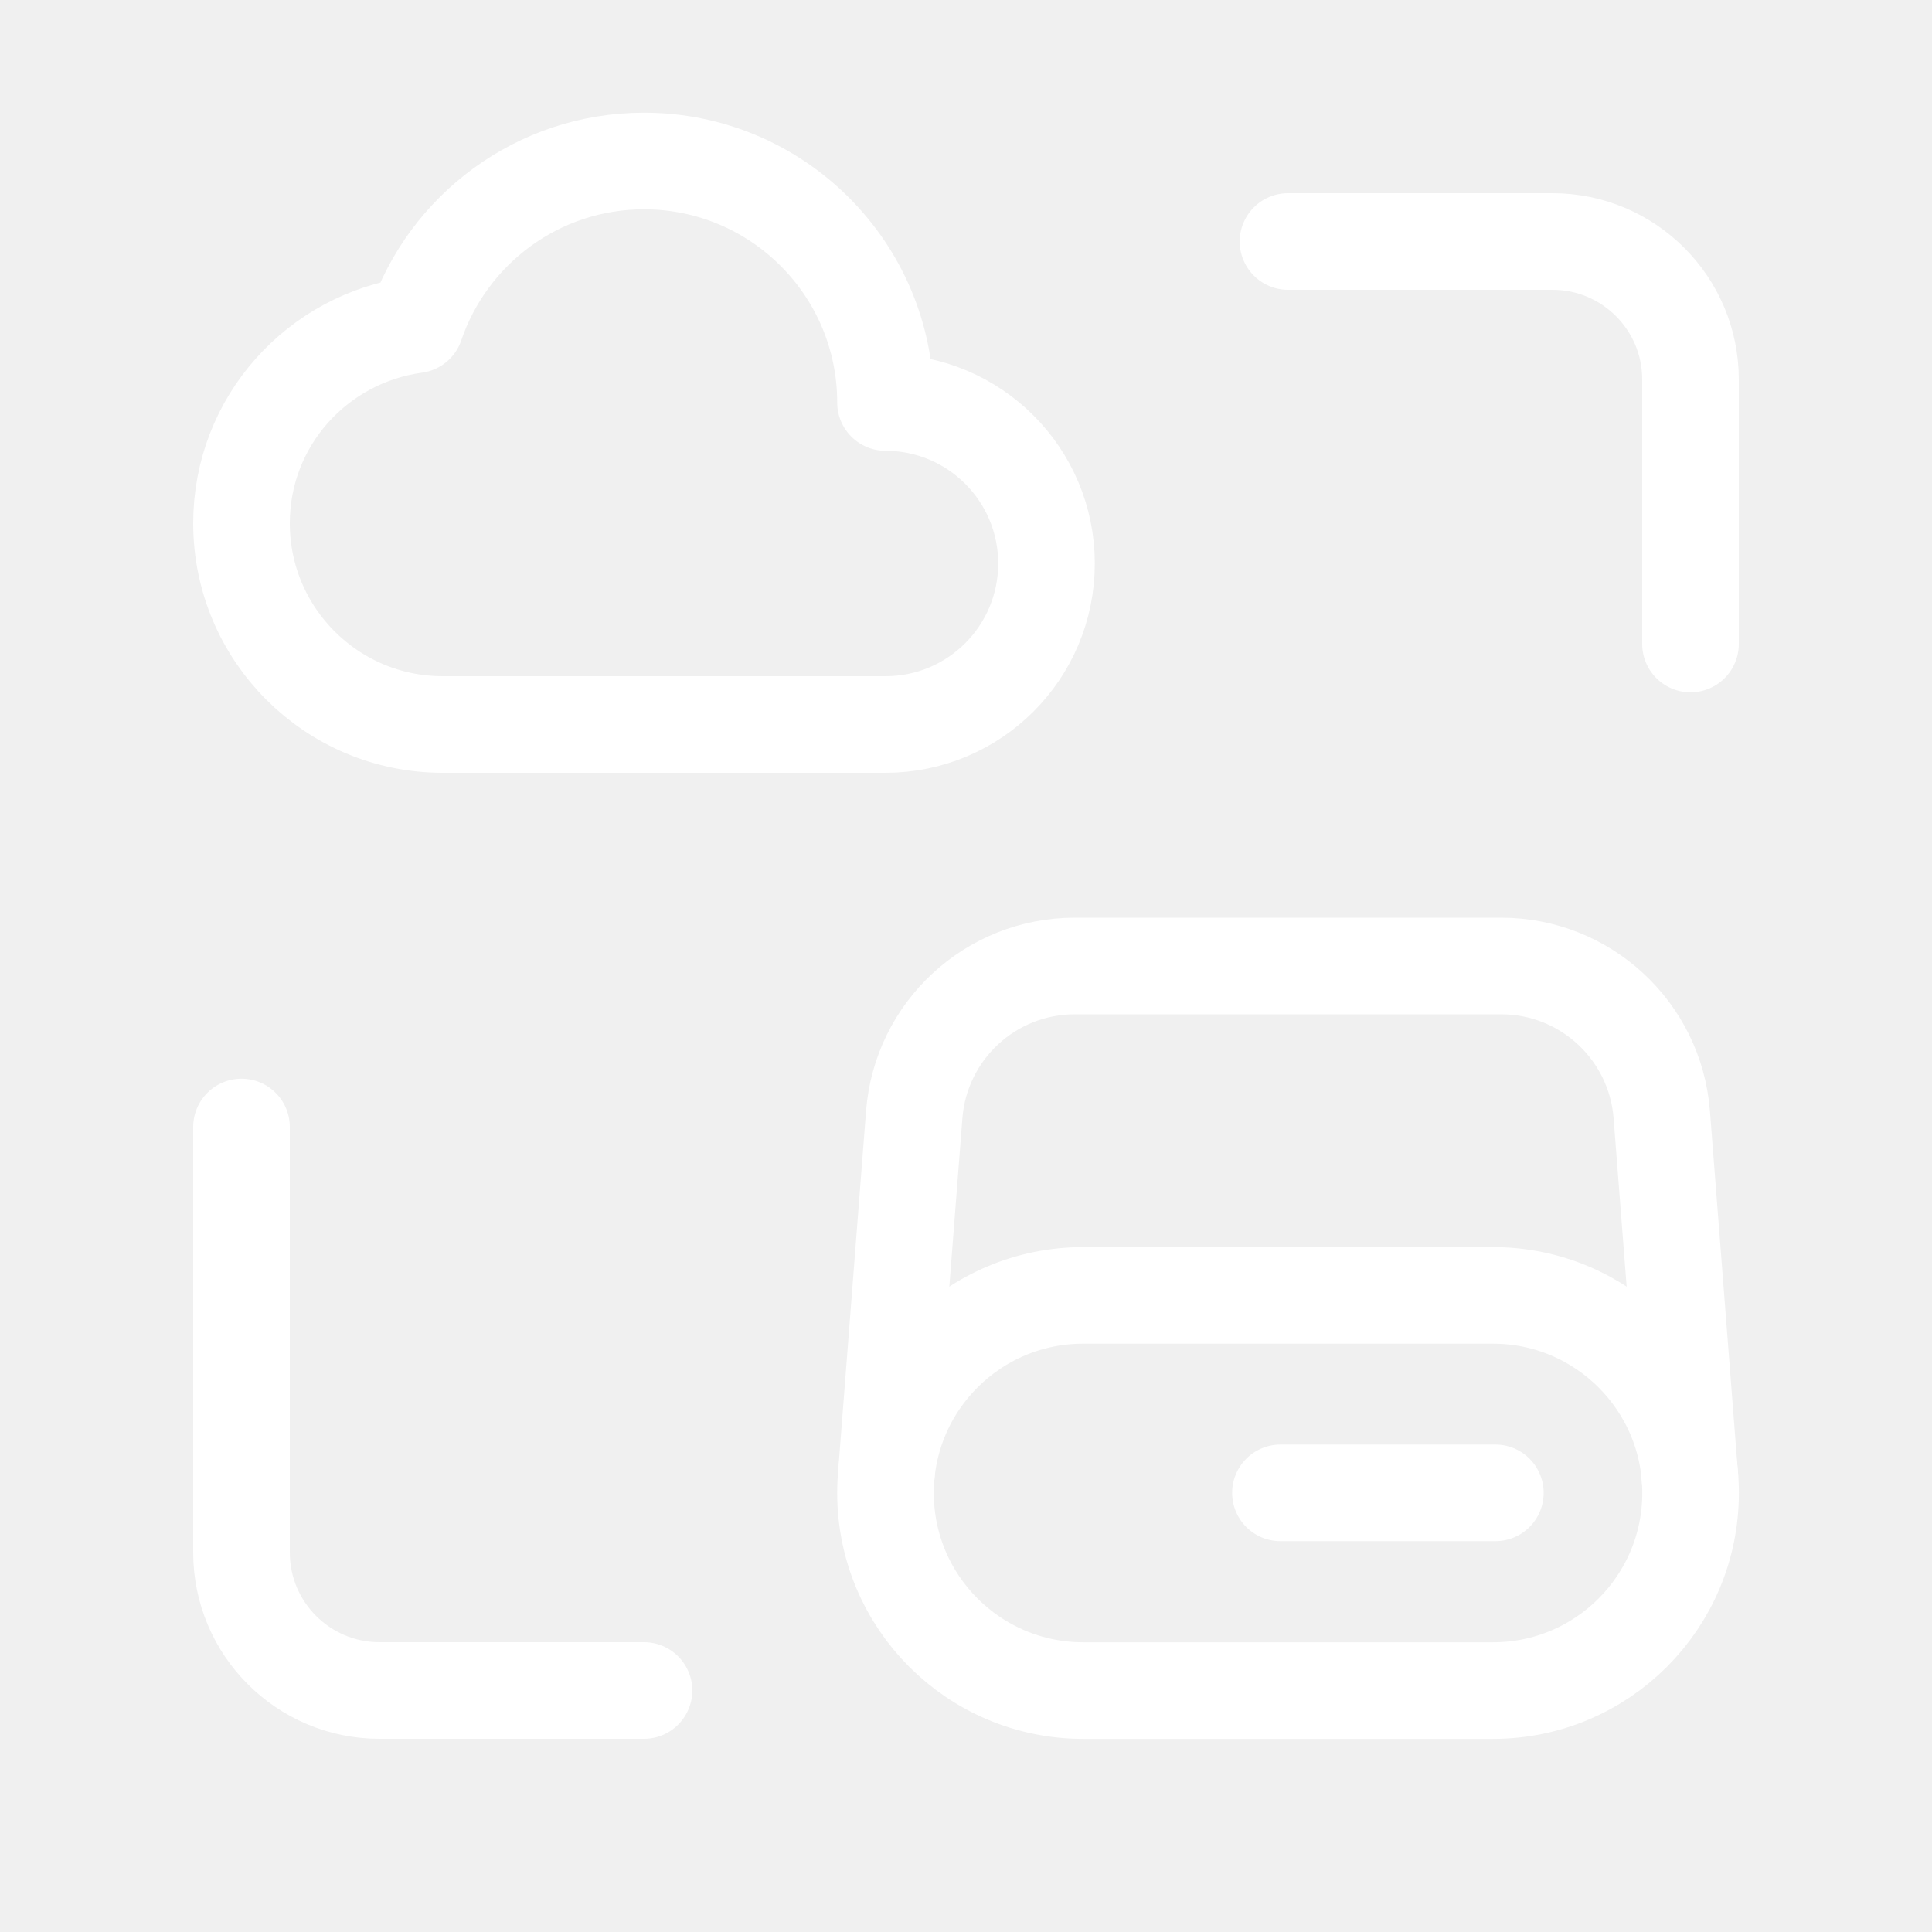
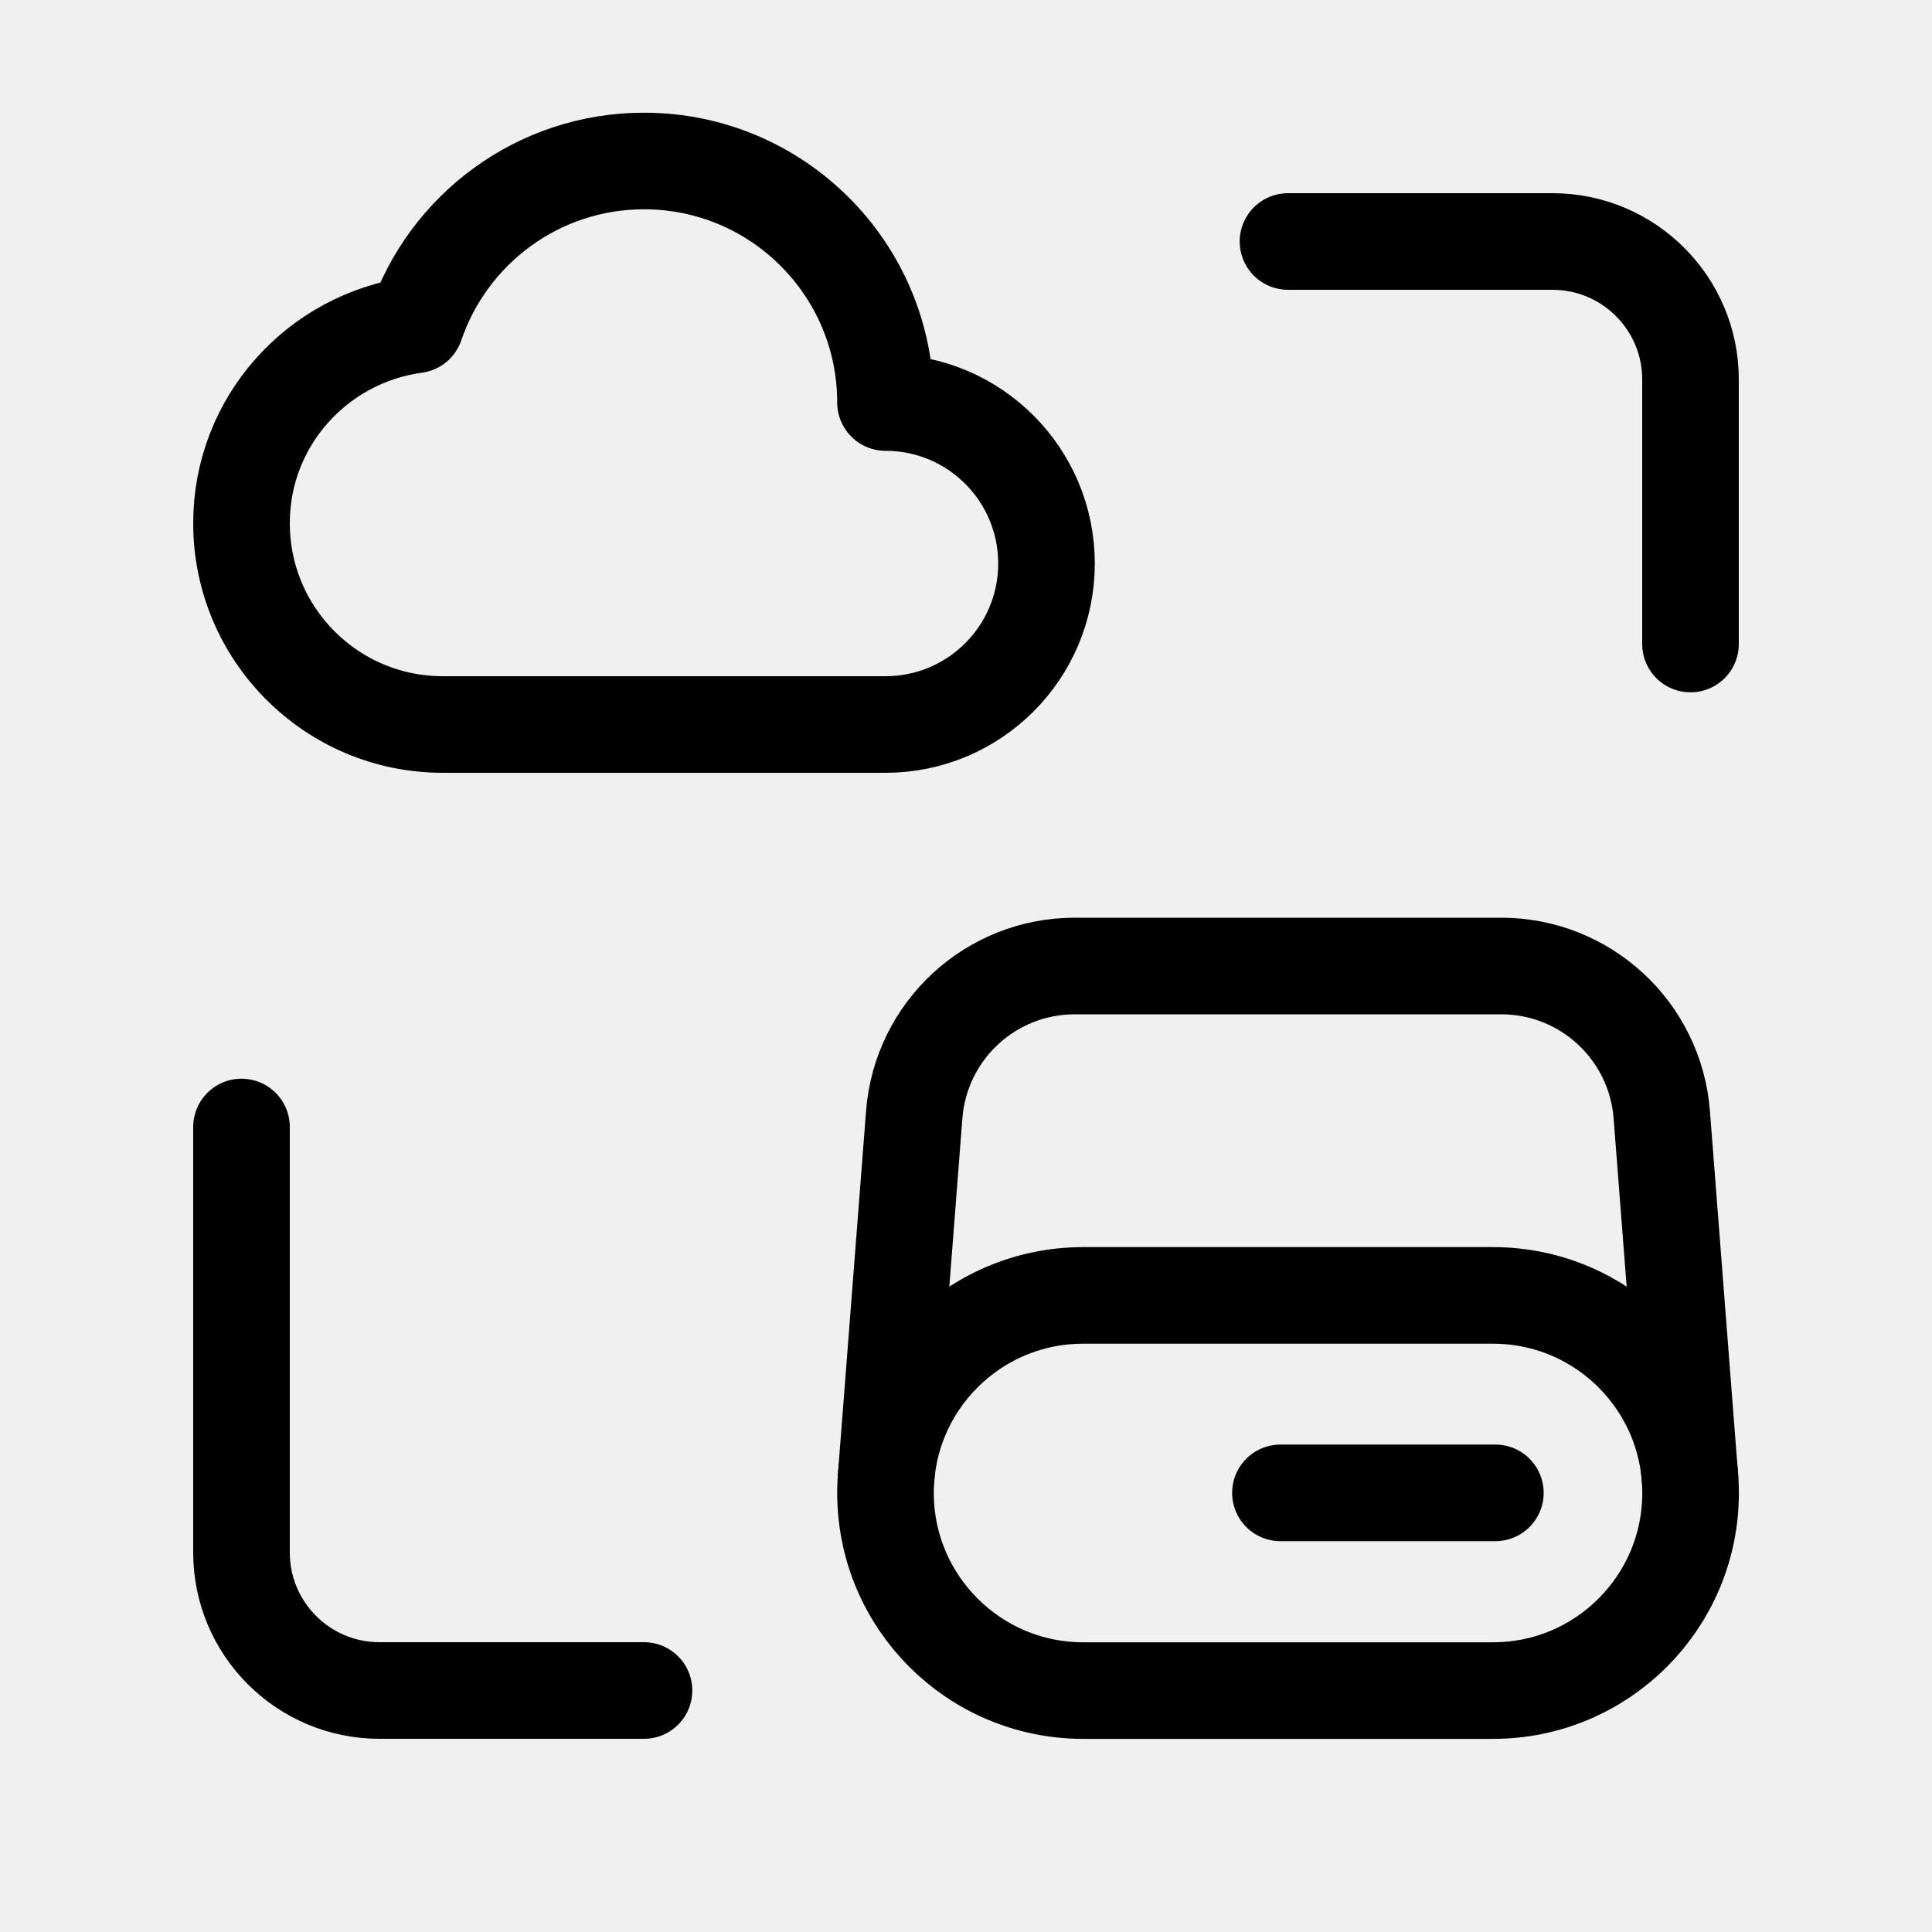
<svg xmlns="http://www.w3.org/2000/svg" width="24" height="24" viewBox="0 0 24 24" fill="none">
  <g clip-path="url(#clip0_1873_15391)">
-     <path d="M16 3H19.286C20.232 3 21 3.768 21 4.714V8" stroke="white" stroke-width="1.2" stroke-linecap="round" stroke-linejoin="round" />
-     <path d="M8 21H4.714C3.768 21 3 20.232 3 19.286V14" stroke="white" stroke-width="1.2" stroke-linecap="round" stroke-linejoin="round" />
-     <path d="M18.546 16.092H13.455C12.099 16.092 11 17.191 11 18.547C11.001 19.902 12.1 21.001 13.456 21.001H18.547C19.902 21.001 21.001 19.902 21.001 18.546C21.001 17.191 19.902 16.092 18.546 16.092Z" stroke="white" stroke-width="1.2" stroke-linecap="round" stroke-linejoin="round" />
-     <path d="M18.576 18.545H15.906" stroke="white" stroke-width="1.2" stroke-linecap="round" stroke-linejoin="round" />
-     <path d="M20.992 18.347L20.643 13.846C20.562 12.804 19.693 12 18.648 12H13.351C12.306 12 11.438 12.804 11.357 13.845L11.008 18.346" stroke="white" stroke-width="1.2" stroke-linecap="round" stroke-linejoin="round" />
-     <path d="M5.162 4.035C3.943 4.201 3 5.235 3 6.5C3 7.881 4.12 9 5.5 9H11C12.105 9 13 8.105 13 7C13 5.895 12.105 5 11 5C11 3.343 9.657 2 8 2C6.682 2 5.564 2.852 5.162 4.035Z" stroke="white" stroke-width="1.2" stroke-linecap="round" stroke-linejoin="round" />
+     <path d="M16 3H19.286C20.232 3 21 3.768 21 4.714V8" stroke="currentColor" stroke-width="1.2" stroke-linecap="round" stroke-linejoin="round" />
+     <path d="M8 21H4.714C3.768 21 3 20.232 3 19.286V14" stroke="currentColor" stroke-width="1.2" stroke-linecap="round" stroke-linejoin="round" />
+     <path d="M18.546 16.092H13.455C12.099 16.092 11 17.191 11 18.547C11.001 19.902 12.1 21.001 13.456 21.001H18.547C19.902 21.001 21.001 19.902 21.001 18.546C21.001 17.191 19.902 16.092 18.546 16.092Z" stroke="currentColor" stroke-width="1.2" stroke-linecap="round" stroke-linejoin="round" />
+     <path d="M18.576 18.545H15.906" stroke="currentColor" stroke-width="1.2" stroke-linecap="round" stroke-linejoin="round" />
+     <path d="M20.992 18.347L20.643 13.846C20.562 12.804 19.693 12 18.648 12H13.351C12.306 12 11.438 12.804 11.357 13.845L11.008 18.346" stroke="currentColor" stroke-width="1.2" stroke-linecap="round" stroke-linejoin="round" />
+     <path d="M5.162 4.035C3.943 4.201 3 5.235 3 6.5C3 7.881 4.12 9 5.5 9H11C12.105 9 13 8.105 13 7C13 5.895 12.105 5 11 5C11 3.343 9.657 2 8 2C6.682 2 5.564 2.852 5.162 4.035Z" stroke="currentColor" stroke-width="1.2" stroke-linecap="round" stroke-linejoin="round" />
  </g>
  <defs>
    <clipPath id="clip0_1873_15391">
-       <rect width="24" height="24" fill="white" />
+       <rect width="24" height="24" fill="currentColor" />
    </clipPath>
  </defs>
</svg>
